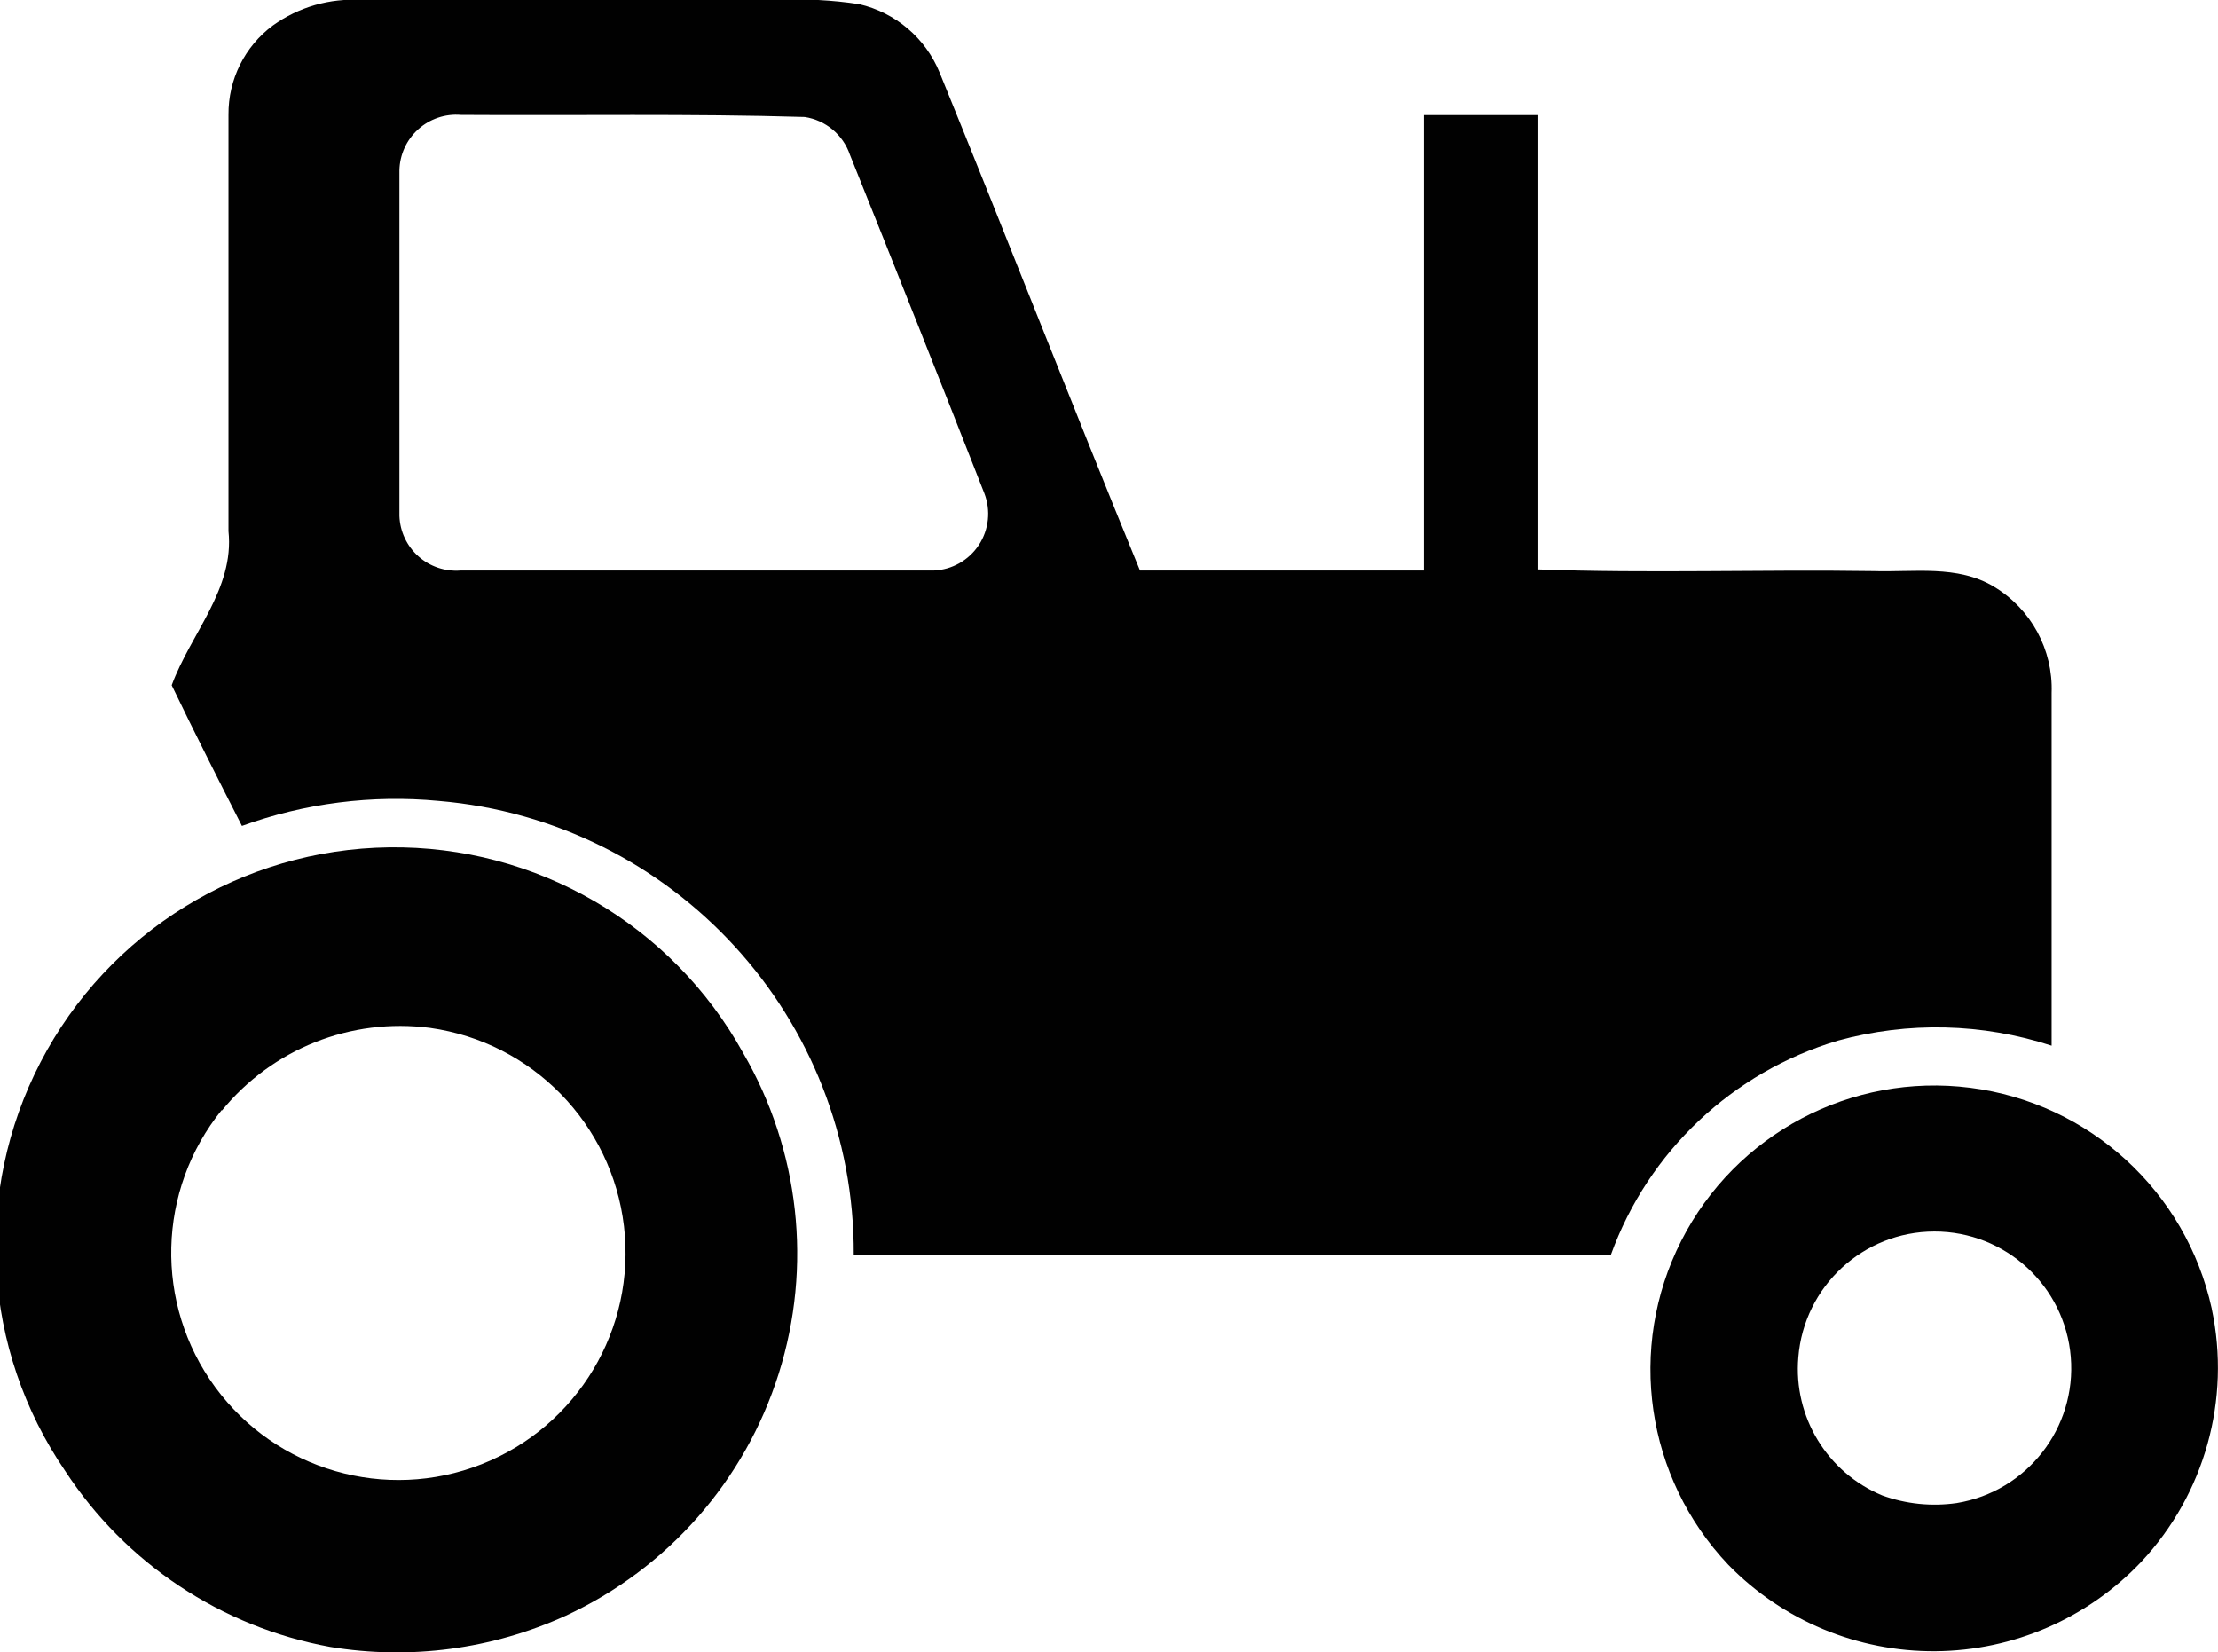
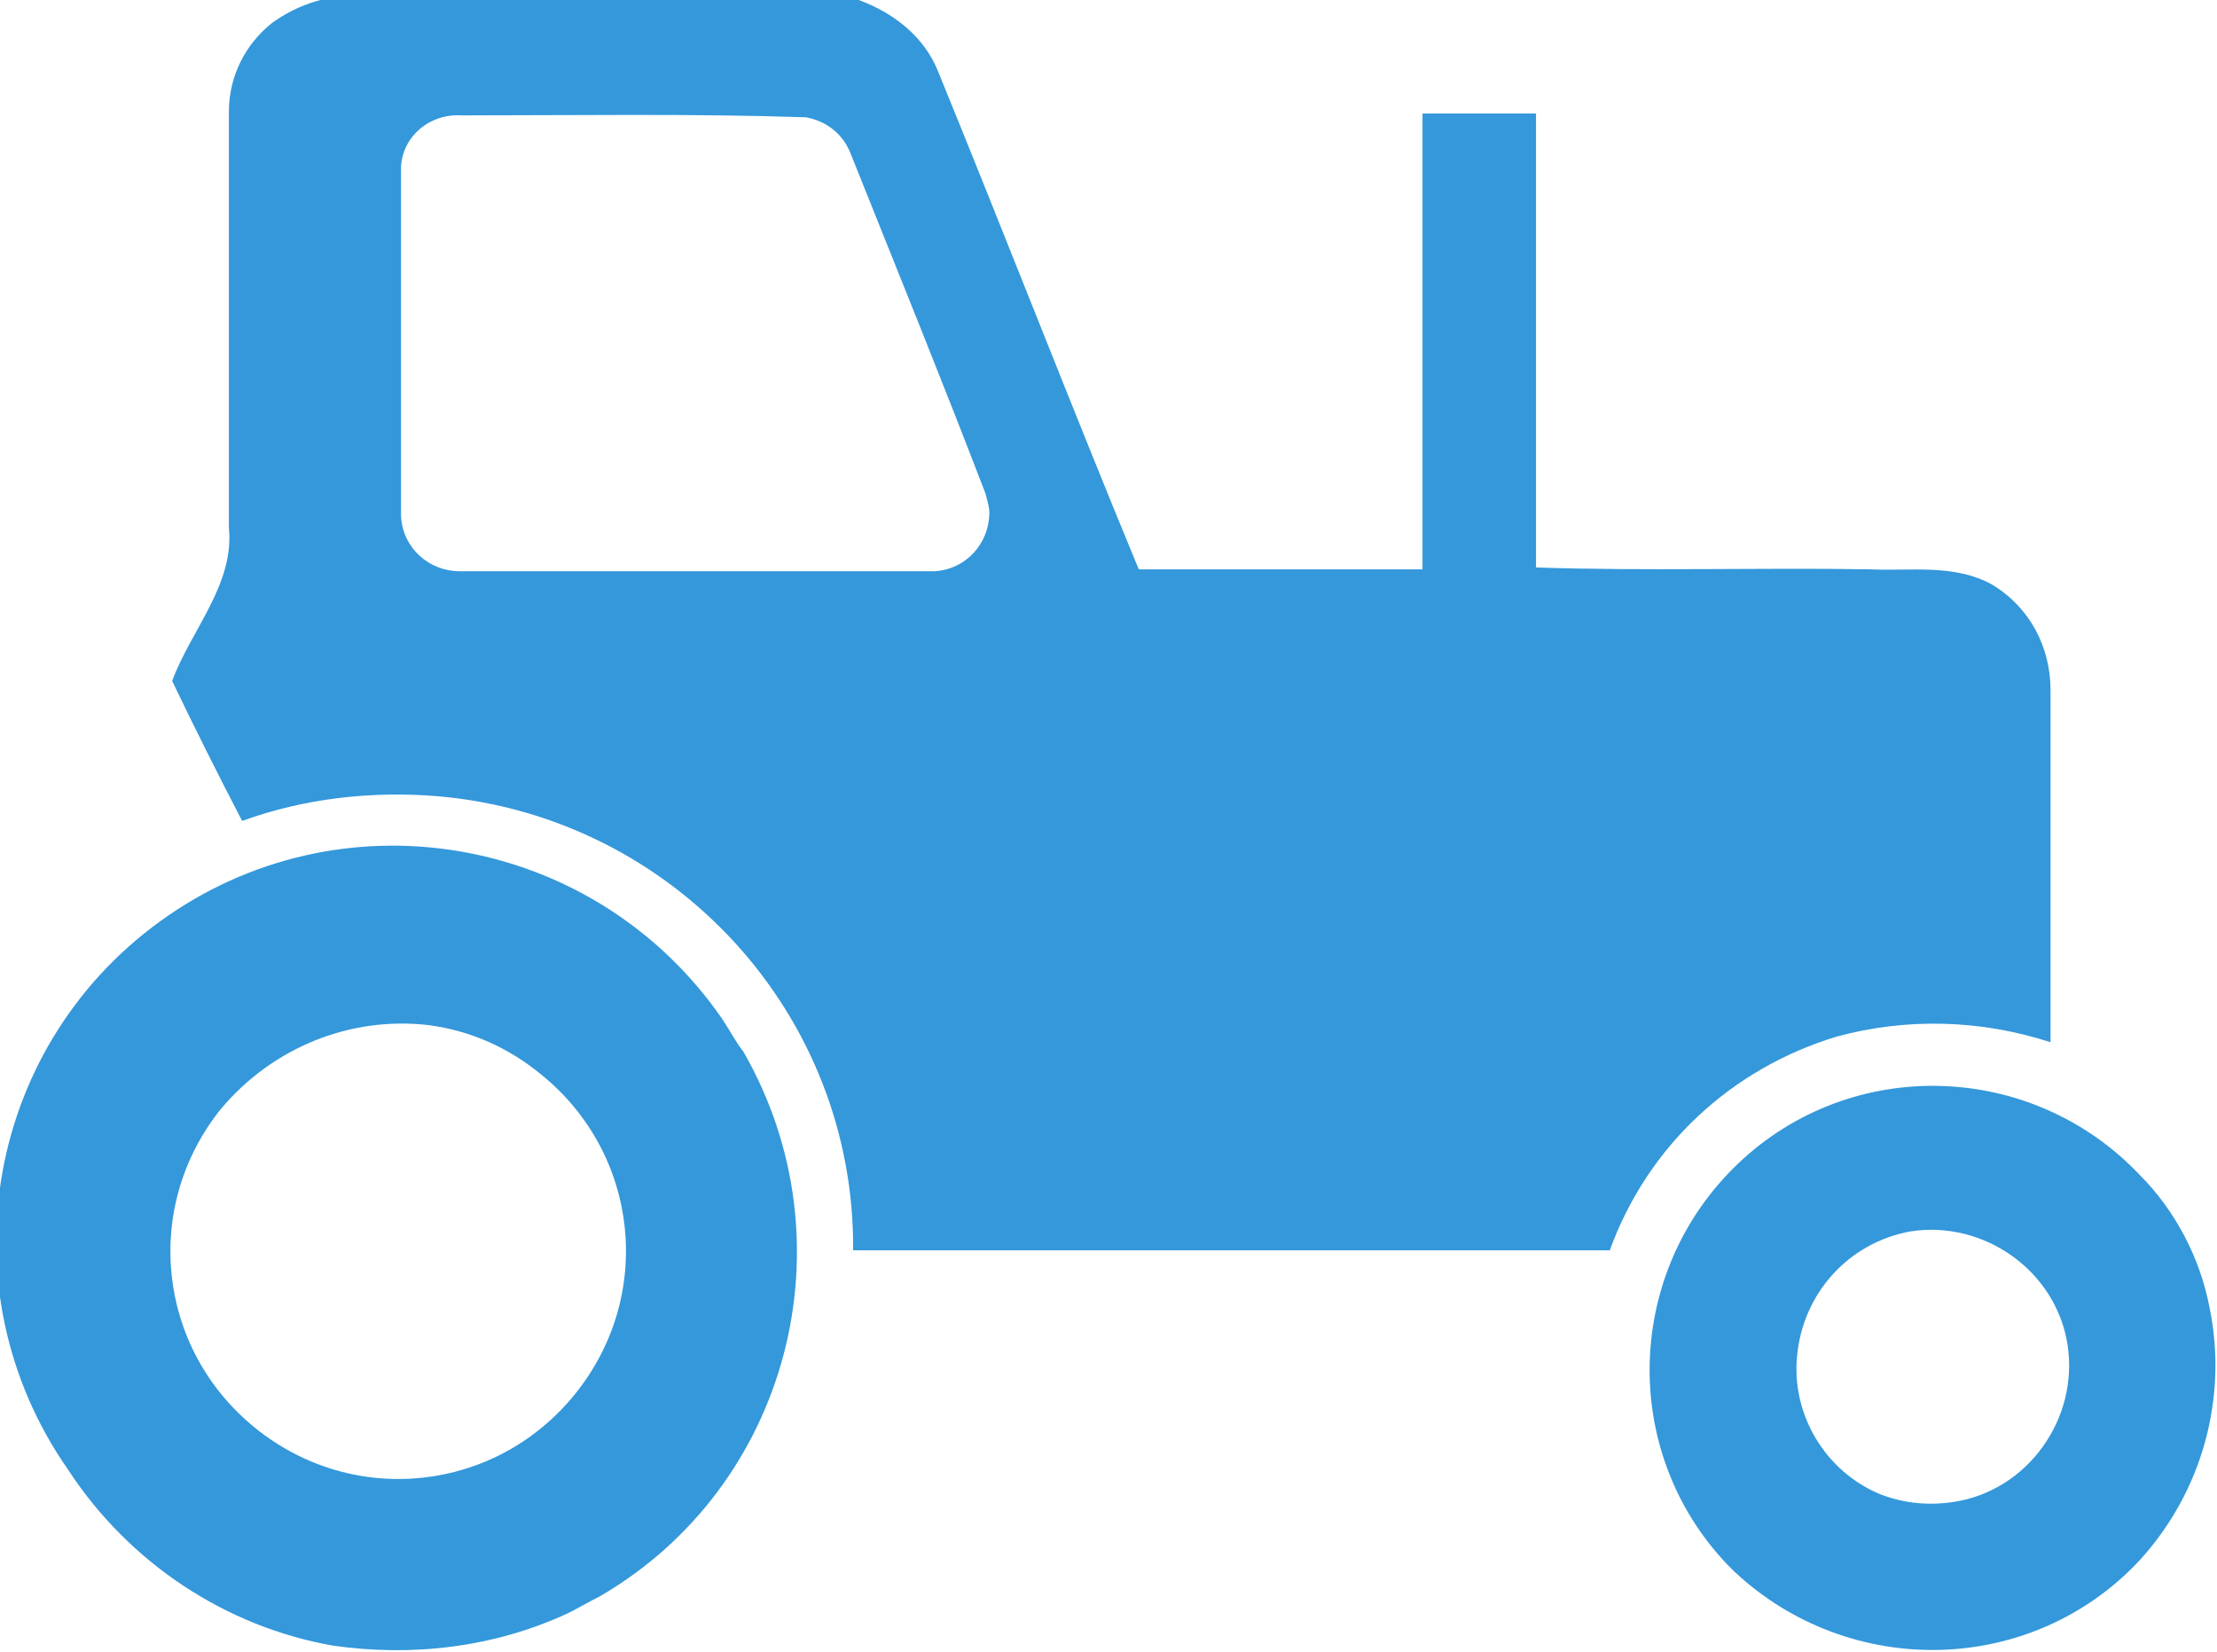
- <svg xmlns="http://www.w3.org/2000/svg" id="Layer_1" data-name="Layer 1" viewBox="0 0 117.17 87.26">
-   <defs>
-     <style>.cls-1{fill:#010101;}</style>
-   </defs>
-   <path class="cls-1" d="M49.64,3.84c3.57,8.75,7,17.57,10.58,26.3,5,0,10,0,15,0,0-8,0-16,0-24.06,2,0,4,0,6,0,0,8,0,16,0,24,5.91.22,11.83,0,17.74.09,2.13.07,4.45-.34,6.37.82a6.28,6.28,0,0,1,3.05,5.62c0,6.21,0,12.42,0,18.63a19.62,19.62,0,0,0-11.28-.27,18.3,18.3,0,0,0-12,11.31c-13.32,0-26.65,0-40,0A23.94,23.94,0,0,0,23.17,42.31a23.9,23.9,0,0,0-10.39,1.32c-1.26-2.47-2.51-4.94-3.71-7.43,1-2.73,3.32-5.08,3-8.14,0-7.34,0-14.69,0-22a5.81,5.81,0,0,1,2.34-4.71A7.23,7.23,0,0,1,19.1,0h22a21.29,21.29,0,0,1,4.29.22A6.07,6.07,0,0,1,49.64,3.84ZM24.35,6.07A3,3,0,0,0,21.1,9q0,9.13,0,18.26a3,3,0,0,0,3.23,2.88c8.32,0,16.65,0,25,0A3,3,0,0,0,52,26.06Q48.49,17.11,44.9,8.18a3,3,0,0,0-2.39-2C36.46,6,30.4,6.11,24.35,6.07Z" transform="translate(0 0)" />
-   <path class="cls-1" d="M39.26,55.63a21.08,21.08,0,0,1-9.37,29.72A21.53,21.53,0,0,1,17.44,87a21.29,21.29,0,0,1-14-9.3A21.06,21.06,0,1,1,39.26,55.63Zm-27.54,3a12,12,0,1,0,11-4.33A12.14,12.14,0,0,0,11.72,58.67Z" transform="translate(0 0)" />
-   <path class="cls-1" d="M116.84,69.14a15,15,0,0,1-3.72,13.36,15.13,15.13,0,0,1-21.82.16,15,15,0,1,1,25.54-13.53ZM95,71.7A7.23,7.23,0,0,0,99.44,79a8.14,8.14,0,0,0,3.93.4A7.22,7.22,0,1,0,95,71.7Z" transform="translate(0 0)" />
+ <svg xmlns="http://www.w3.org/2000/svg" version="1.1" id="Layer_1" x="0px" y="0px" viewBox="0 0 117.2 87.3" style="enable-background:new 0 0 117.2 87.3;" xml:space="preserve">
+   <style type="text/css">
+ 	.st0{fill:#3498DB;}
+ </style>
+   <path class="st0" d="M49.6,3.8c3.6,8.8,7,17.6,10.6,26.3c5,0,10,0,15,0c0-8,0-16,0-24.1c2,0,4,0,6,0c0,8,0,16,0,24  c5.9,0.2,11.8,0,17.7,0.1c2.1,0.1,4.4-0.3,6.4,0.8c2,1.2,3.1,3.3,3.1,5.6c0,6.2,0,12.4,0,18.6c-3.7-1.2-7.6-1.3-11.3-0.3  c-5.6,1.7-10,5.8-12,11.3c-13.3,0-26.7,0-40,0c0.1-12.5-9.5-22.9-21.9-24c-3.5-0.3-7.1,0.1-10.4,1.3c-1.3-2.5-2.5-4.9-3.7-7.4  c1-2.7,3.3-5.1,3-8.1c0-7.3,0-14.7,0-22c0-1.9,0.9-3.6,2.3-4.7c1.4-1,3-1.5,4.7-1.4h22c1.4-0.1,2.9,0,4.3,0.2  C47.3,0.7,48.9,2,49.6,3.8z M24.4,6.1c-1.7-0.1-3.1,1.1-3.2,2.7c0,0.1,0,0.1,0,0.2c0,6.1,0,12.2,0,18.3c0.1,1.7,1.5,2.9,3.1,2.9  c0,0,0.1,0,0.1,0c8.3,0,16.6,0,25,0c1.7-0.1,2.9-1.5,2.9-3.1c0-0.3-0.1-0.6-0.2-1c-2.3-6-4.7-11.9-7.1-17.9c-0.4-1.1-1.3-1.8-2.4-2  C36.5,6,30.4,6.1,24.4,6.1z" />
+   <path class="st0" d="M39.3,55.6c5.8,10.1,2.4,23-7.6,28.8c-0.6,0.3-1.1,0.6-1.7,0.9c-3.9,1.8-8.2,2.3-12.4,1.7  c-5.7-1-10.8-4.4-14-9.3C-3.1,68.1-0.7,55,8.9,48.4s22.7-4.1,29.3,5.5C38.6,54.5,38.9,55.1,39.3,55.6z M11.7,58.6  c-4.2,5.2-3.4,12.7,1.8,16.9c5.2,4.2,12.7,3.4,16.9-1.8c4.2-5.2,3.4-12.7-1.8-16.9c-1.7-1.4-3.7-2.3-5.9-2.6  C18.5,53.7,14.4,55.4,11.7,58.6L11.7,58.6z" />
+   <path class="st0" d="M116.8,69.1c1,4.8-0.4,9.8-3.7,13.4c-5.7,6.1-15.3,6.3-21.4,0.6c-0.1-0.1-0.3-0.3-0.4-0.4  c-5.7-6-5.4-15.5,0.6-21.2c6-5.7,15.5-5.4,21.2,0.6C115,64,116.3,66.5,116.8,69.1L116.8,69.1z M95,71.7c-0.3,3.1,1.5,6.1,4.4,7.3  c1.3,0.5,2.6,0.6,3.9,0.4c3.9-0.6,6.6-4.4,6-8.3c-0.6-3.9-4.4-6.6-8.3-6C97.7,65.7,95.3,68.4,95,71.7z" />
</svg>
